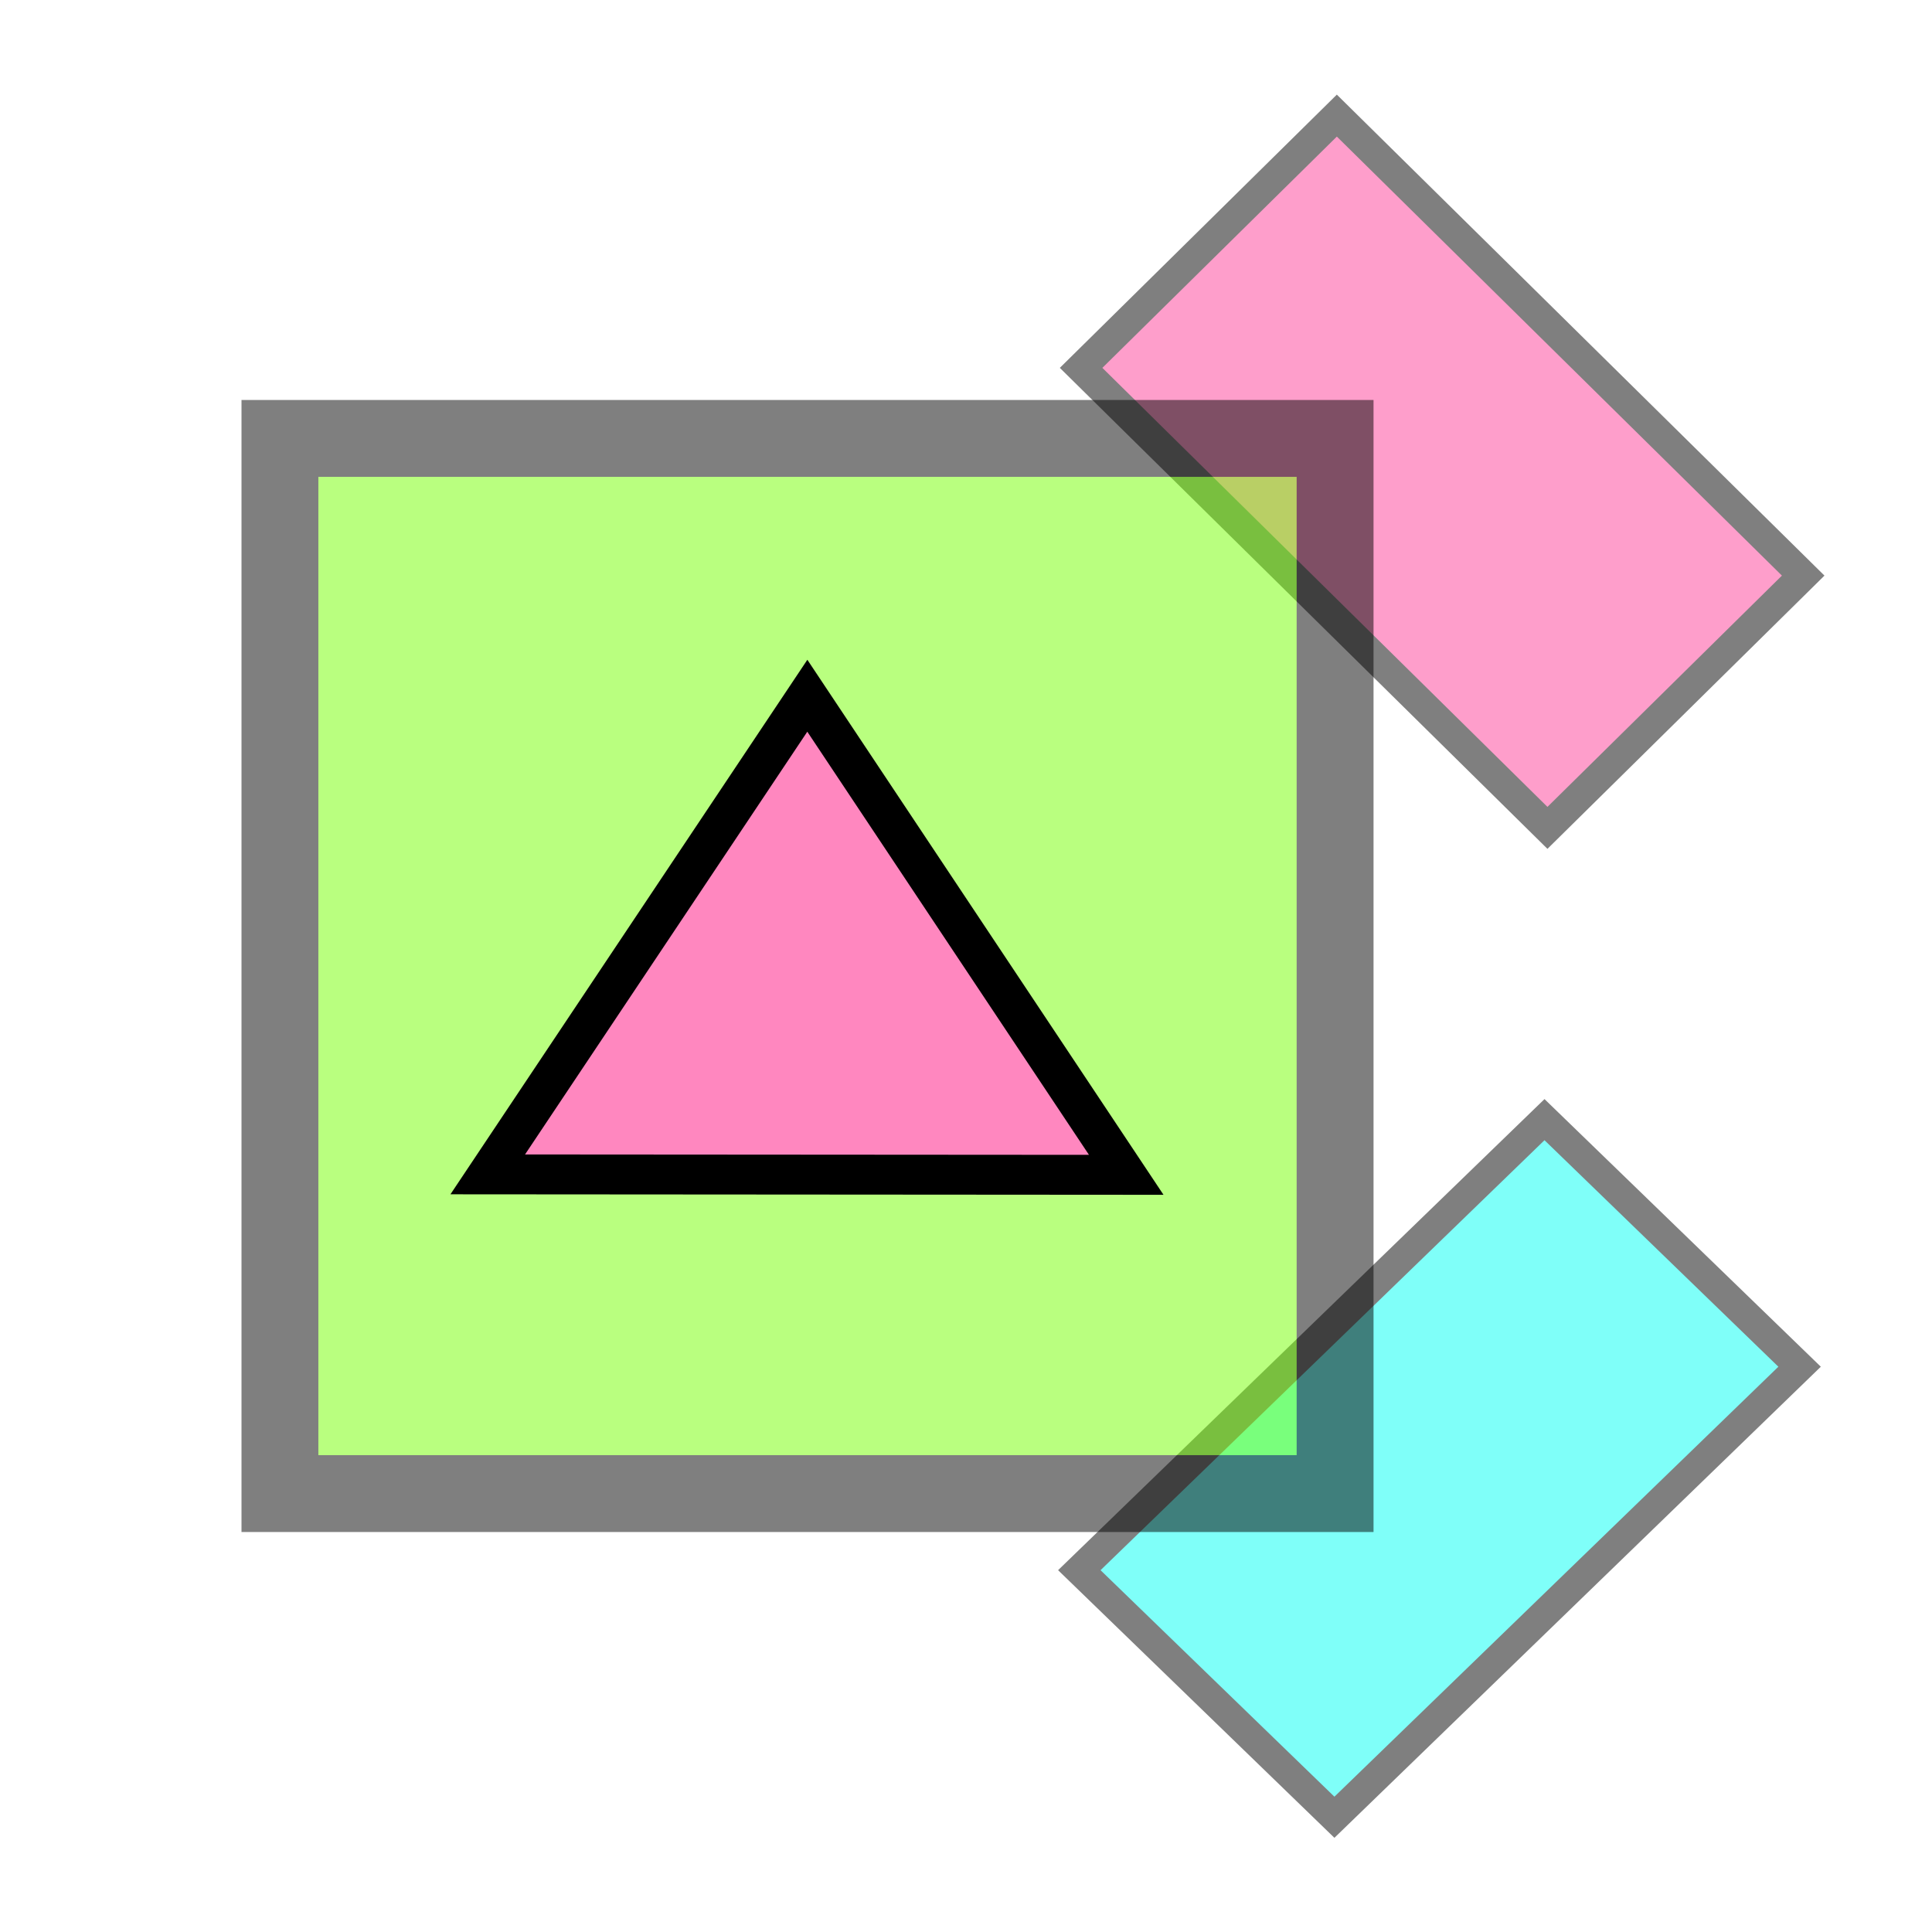
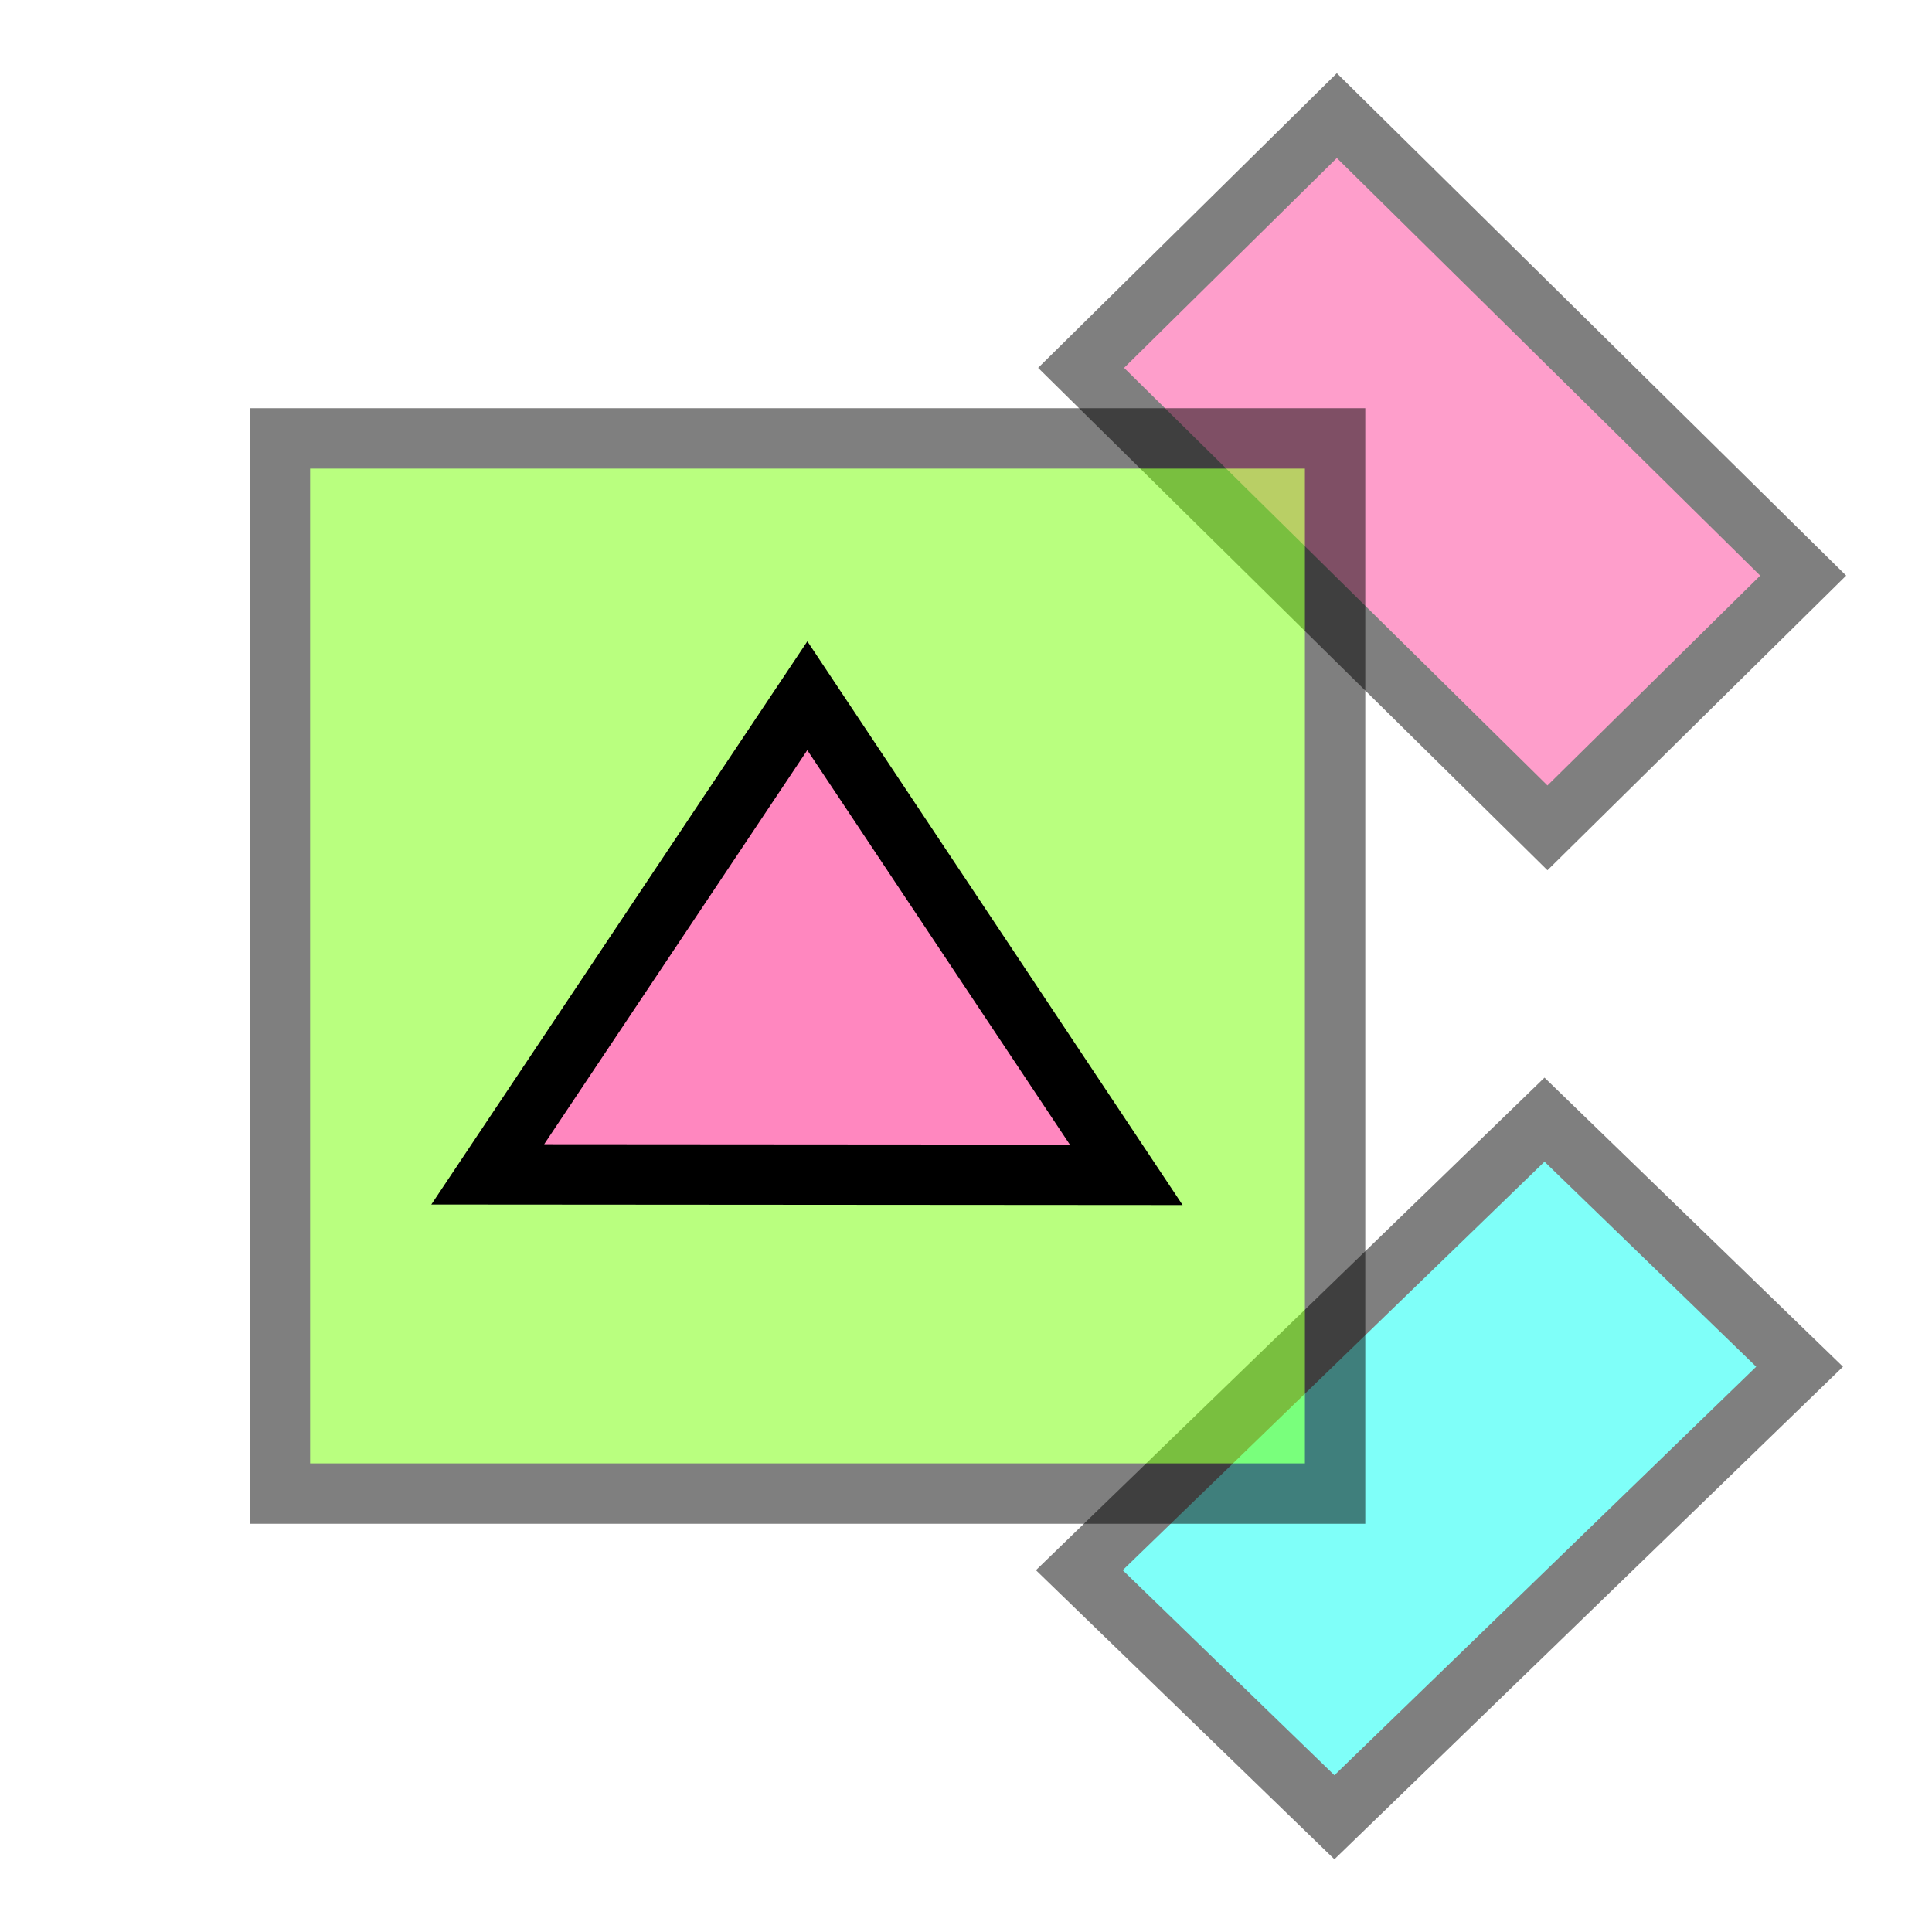
<svg xmlns="http://www.w3.org/2000/svg" width="256" height="256" viewBox="0 0 256 256" id="svg4186" version="1.1">
  <defs id="defs4188" />
  <g id="layer1" transform="translate(0,-796.3622)">
-     <path style="fill:#00fff4;fill-opacity:1;fill-rule:evenodd;stroke:#000000;stroke-width:3.914;stroke-linecap:butt;stroke-linejoin:miter;stroke-miterlimit:4;stroke-dasharray:none;stroke-opacity:1;opacity:0.5" d="m 143.015,1004.42 33.802,32.738 61.639,-59.699 -33.802,-32.738 z" id="path4135" />
-     <path style="fill:#fe3d97;fill-opacity:1;fill-rule:evenodd;stroke:#000000;stroke-width:3.959;stroke-linecap:butt;stroke-linejoin:miter;stroke-miterlimit:4;stroke-dasharray:none;stroke-opacity:1;opacity:0.5" d="m 143.251,845.106 33.887,-33.426 61.794,60.953 -33.887,33.426 z" id="path4135-3" />
-     <rect style="opacity:0.5;fill:#74ff00;fill-opacity:1;stroke:#000000;stroke-width:10.186;stroke-miterlimit:4;stroke-dasharray:none;stroke-opacity:1" id="rect4141" width="139.814" height="139.814" x="37.093" y="854.455" rx="3.3698494e-17" />
-     <path style="opacity:1;fill:#ff87bf;fill-opacity:1;fill-rule:evenodd;stroke:#000000;stroke-width:5.288;stroke-linecap:butt;stroke-linejoin:miter;stroke-miterlimit:4;stroke-dasharray:none;stroke-opacity:1" d="m 64.629,951.973 84.603,0.059 -42.257,-63.482 z" id="path4136" />
+     <path style="fill:#00fff4;fill-opacity:1;fill-rule:evenodd;stroke:#000000;stroke-width:8;stroke-linecap:butt;stroke-linejoin:miter;stroke-miterlimit:4;stroke-dasharray:none;stroke-opacity:1;opacity:0.5" d="m 143.015,1004.42 33.802,32.738 61.639,-59.699 -33.802,-32.738 z" id="path4135" />
+     <path style="fill:#fe3d97;fill-opacity:1;fill-rule:evenodd;stroke:#000000;stroke-width:8;stroke-linecap:butt;stroke-linejoin:miter;stroke-miterlimit:4;stroke-dasharray:none;stroke-opacity:1;opacity:0.5" d="m 143.251,845.106 33.887,-33.426 61.794,60.953 -33.887,33.426 z" id="path4135-3" />
+     <rect style="opacity:0.5;fill:#74ff00;fill-opacity:1;stroke:#000000;stroke-width:8;stroke-miterlimit:4;stroke-dasharray:none;stroke-opacity:1" id="rect4141" width="139.814" height="139.814" x="37.093" y="854.455" rx="3.3698494e-17" />
+     <path style="opacity:1;fill:#ff87bf;fill-opacity:1;fill-rule:evenodd;stroke:#000000;stroke-width:8;stroke-linecap:butt;stroke-linejoin:miter;stroke-miterlimit:4;stroke-dasharray:none;stroke-opacity:1" d="m 64.629,951.973 84.603,0.059 -42.257,-63.482 z" id="path4136" />
  </g>
  <g id="layer2" />
</svg>
